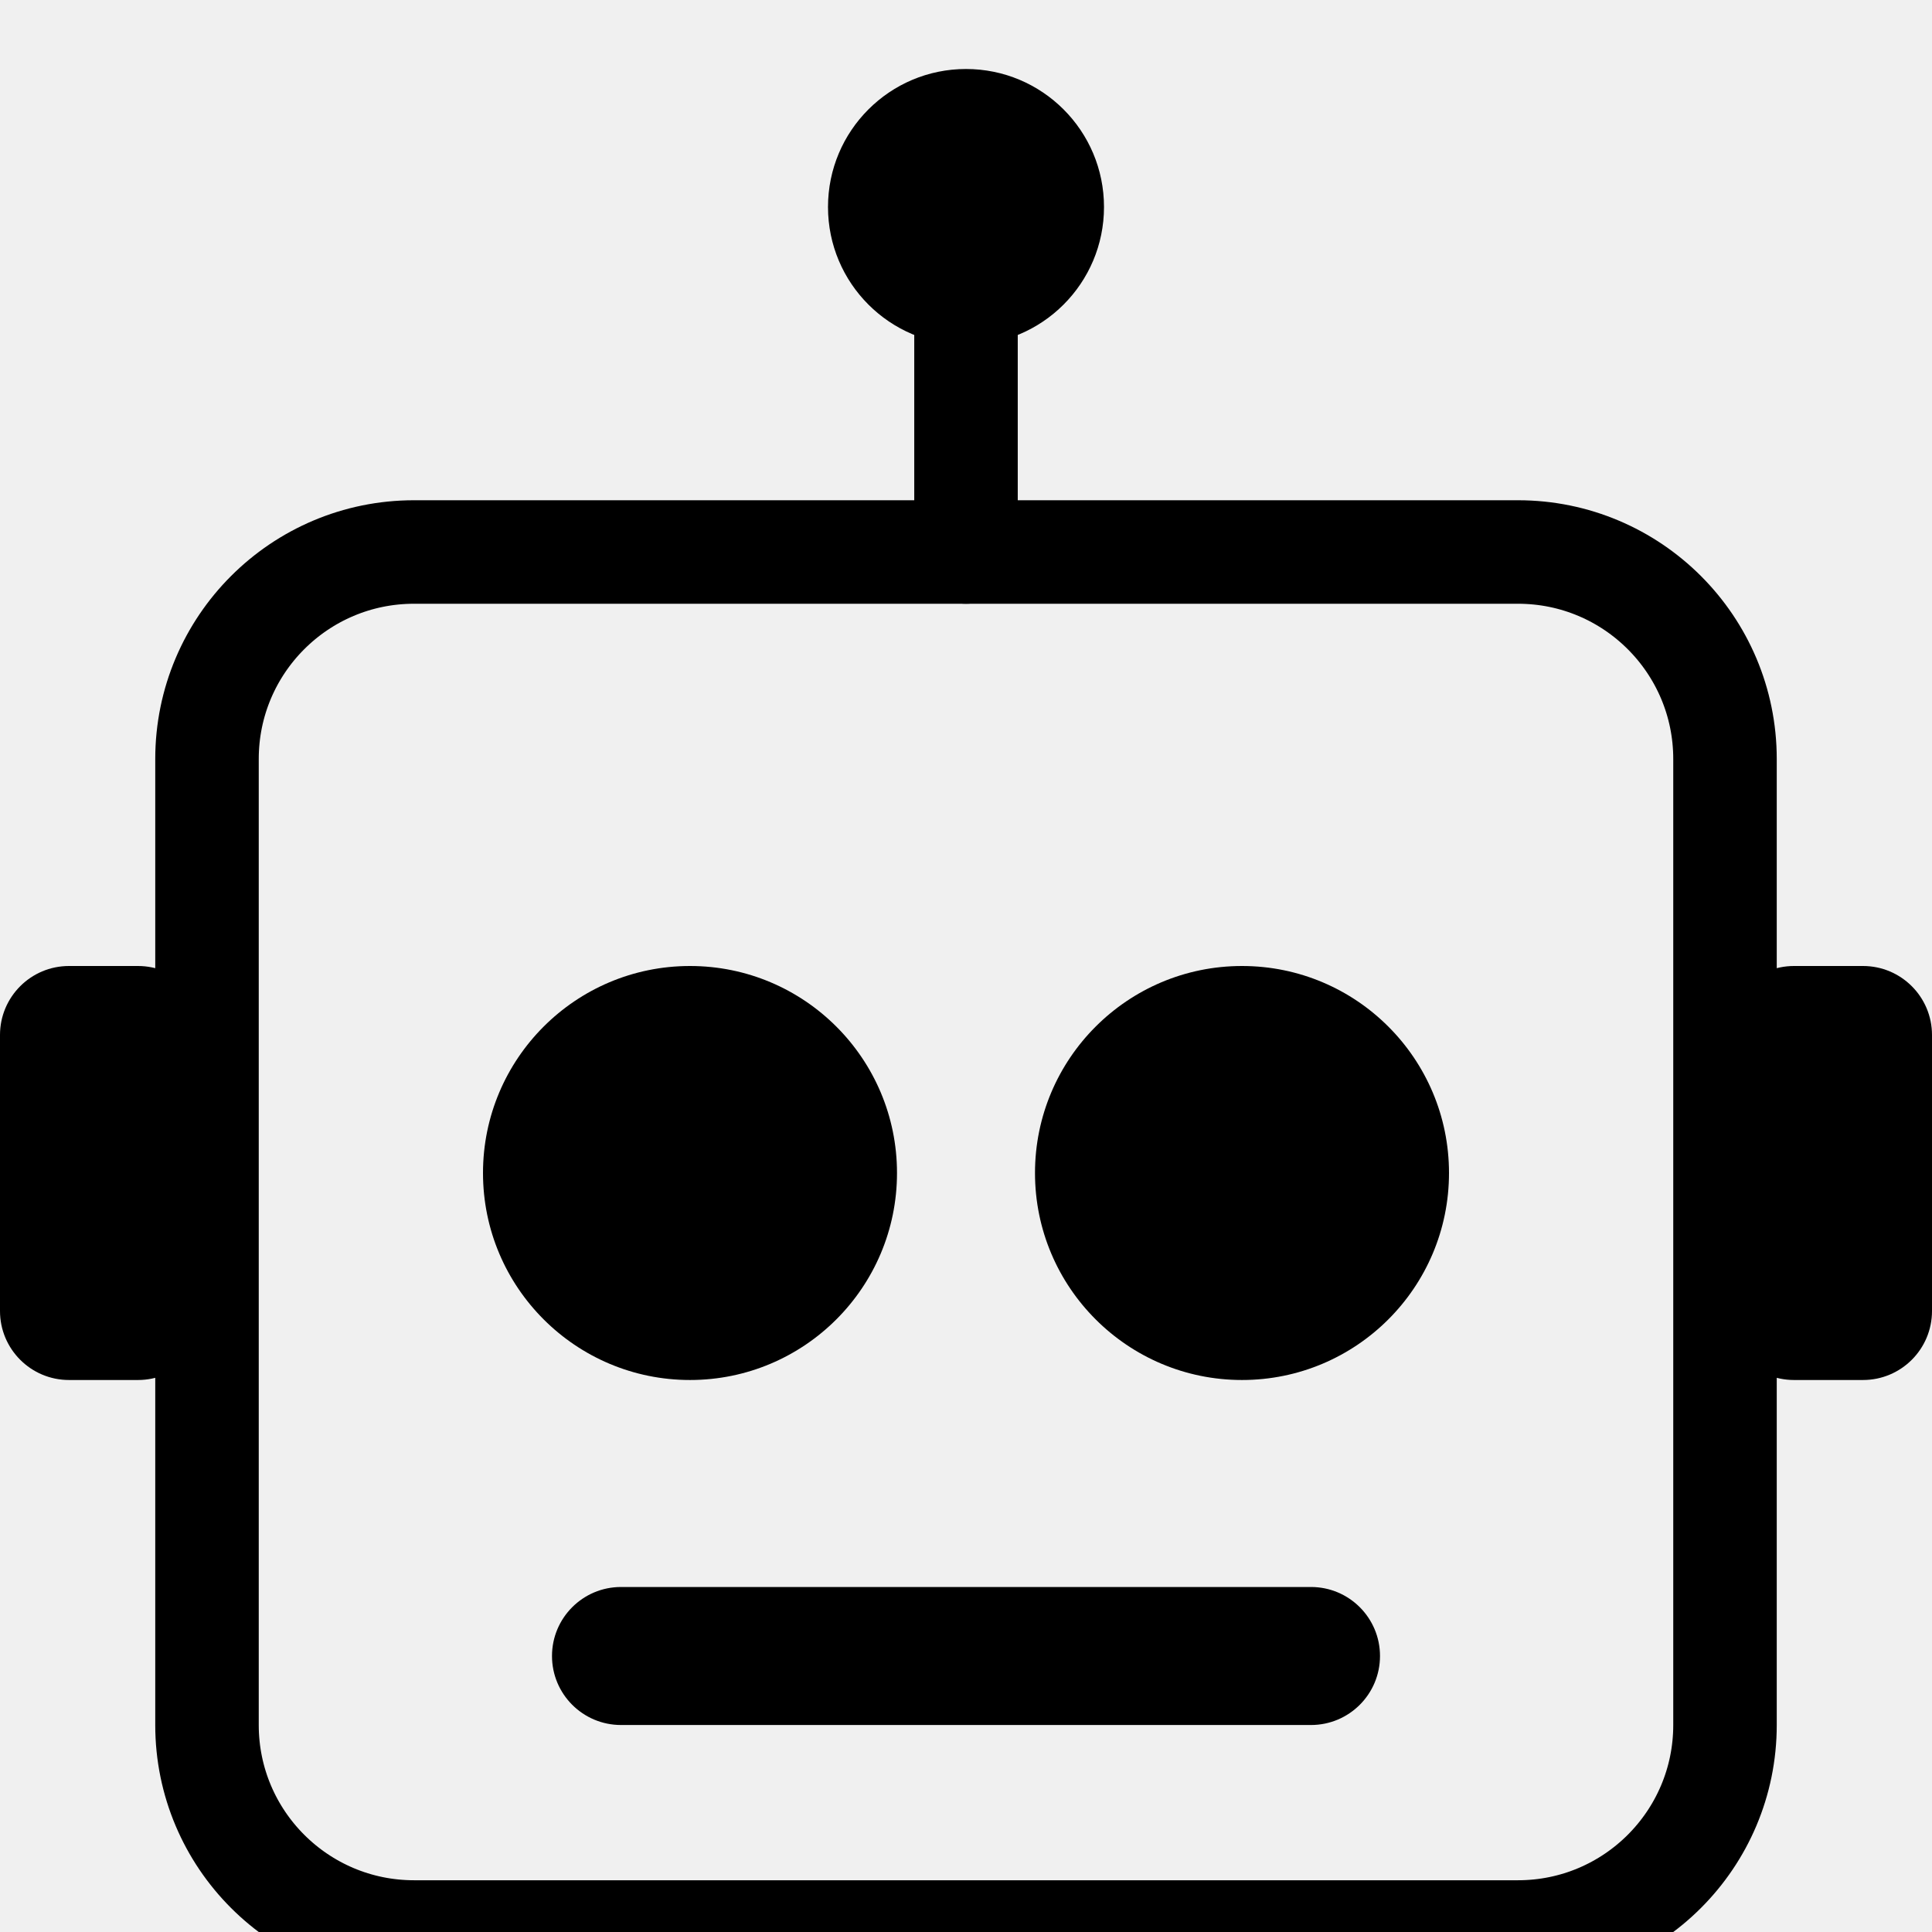
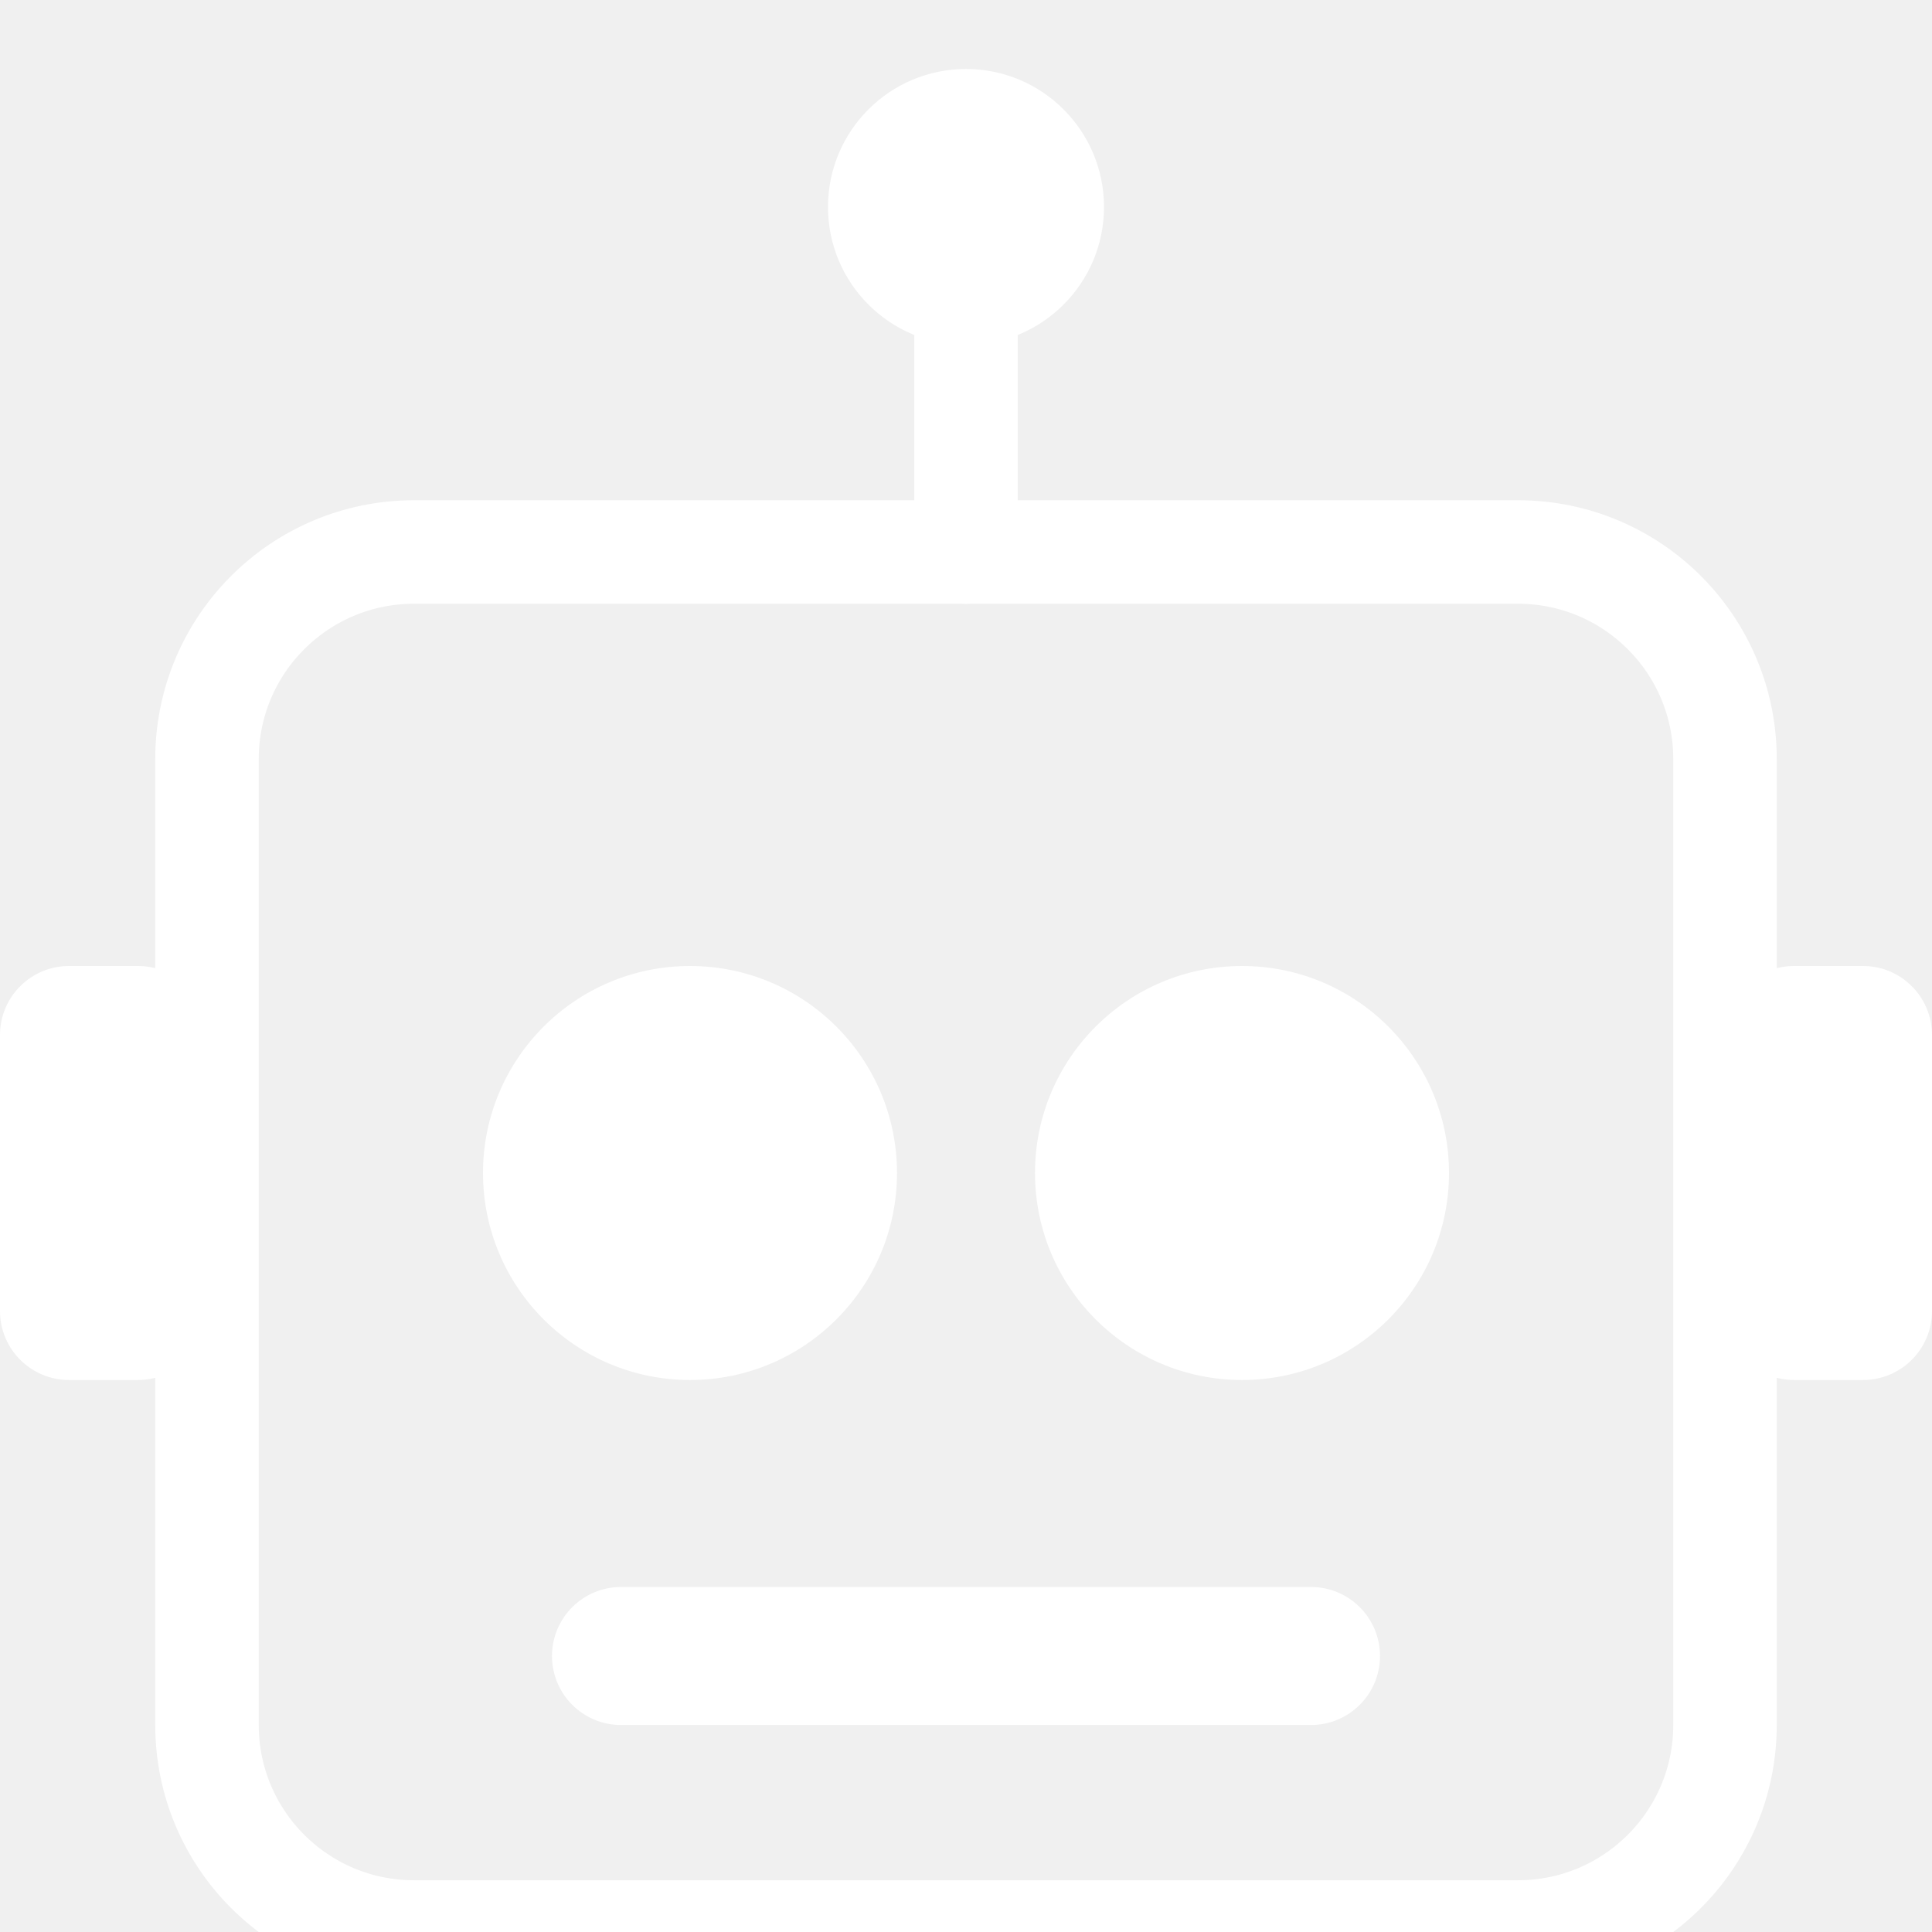
<svg xmlns="http://www.w3.org/2000/svg" width="56" height="56" viewBox="0 0 56 56" fill="none">
-   <line x1="28" y1="8" x2="28" y2="16" stroke="#000" stroke-width="3" stroke-linecap="round" />
-   <circle cx="28" cy="6" r="4" fill="#000" />
-   <rect x="6" y="16" width="44" height="40" rx="6" fill="none" stroke="#000" stroke-width="3" />
-   <circle cx="20" cy="34" r="6" fill="#000" />
-   <circle cx="36" cy="34" r="6" fill="#000" />
-   <rect x="16" y="46" width="24" height="4" rx="2" fill="#000" />
-   <rect x="0" y="28" width="6" height="12" rx="2" fill="#000" />
-   <rect x="50" y="28" width="6" height="12" rx="2" fill="#000" />
+   <line x1="28" y1="8" x2="28" y2="16" stroke="#fff" stroke-width="3" stroke-linecap="round" />
+   <circle cx="28" cy="6" r="4" fill="#fff" />
+   <rect x="6" y="16" width="44" height="40" rx="6" fill="none" stroke="#fff" stroke-width="3" />
+   <circle cx="20" cy="34" r="6" fill="#fff" />
+   <circle cx="36" cy="34" r="6" fill="#fff" />
+   <rect x="16" y="46" width="24" height="4" rx="2" fill="#fff" />
+   <rect x="0" y="28" width="6" height="12" rx="2" fill="#fff" />
+   <rect x="50" y="28" width="6" height="12" rx="2" fill="#fff" />
</svg>
